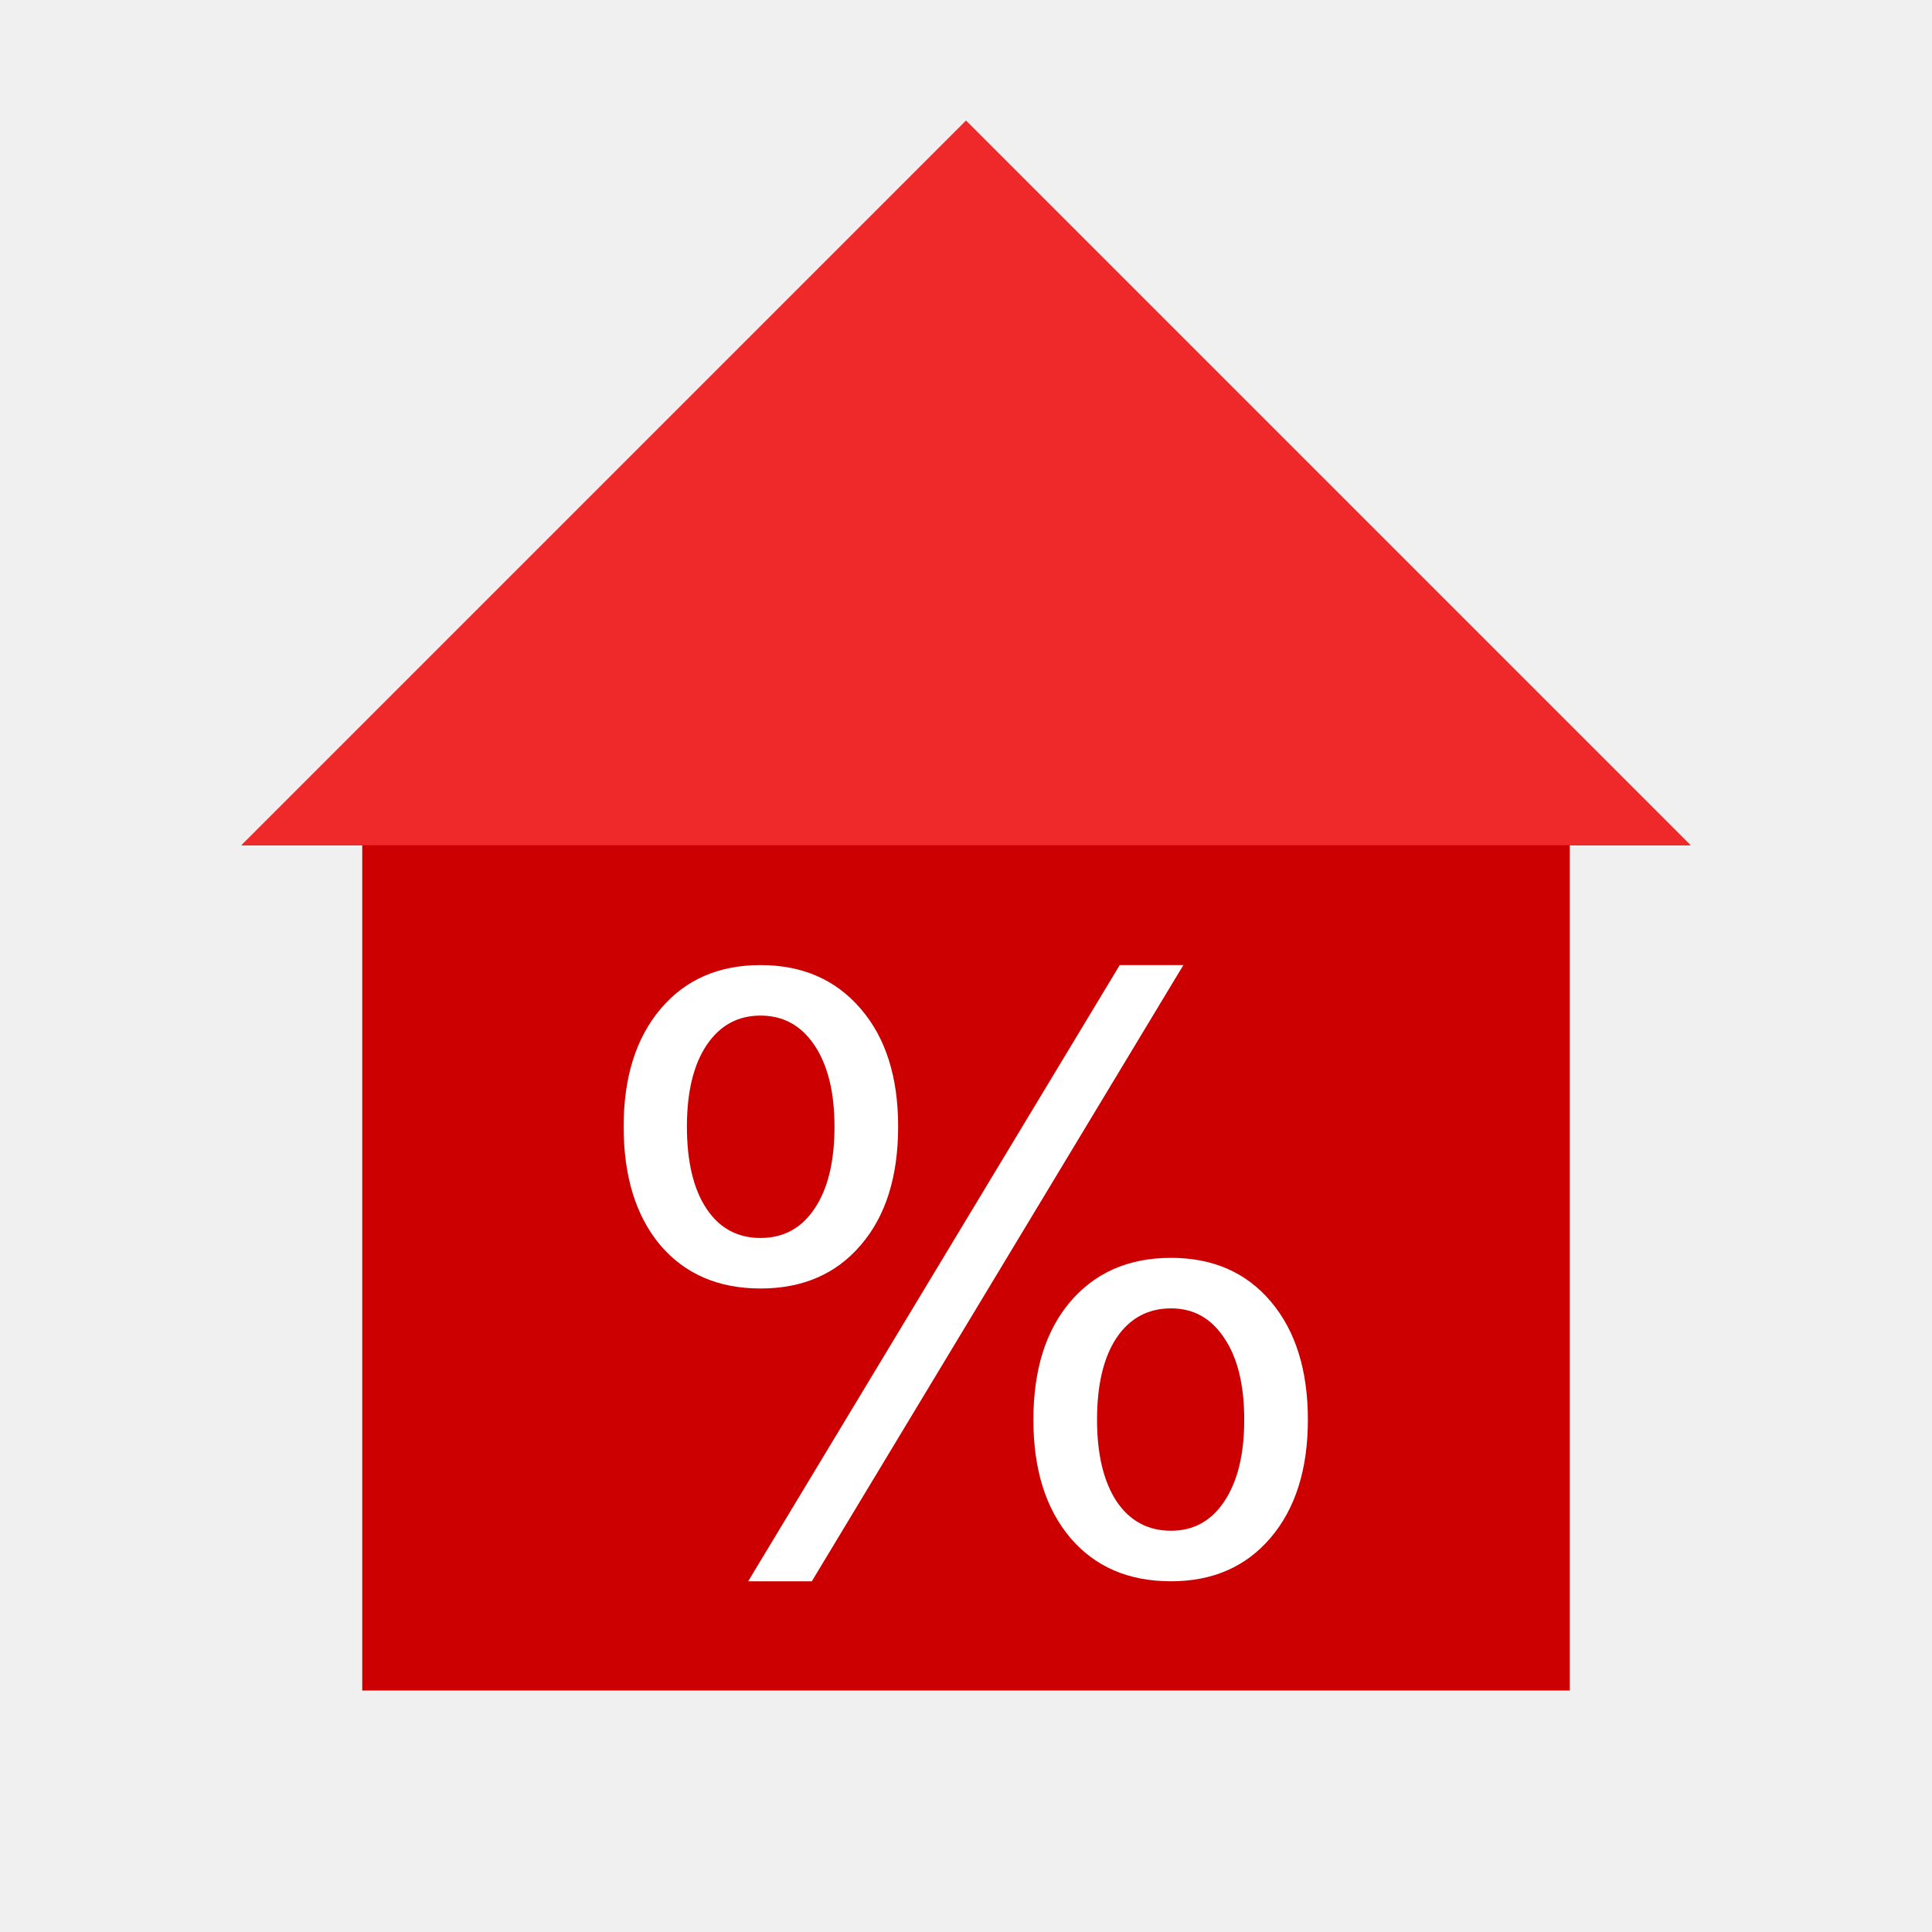
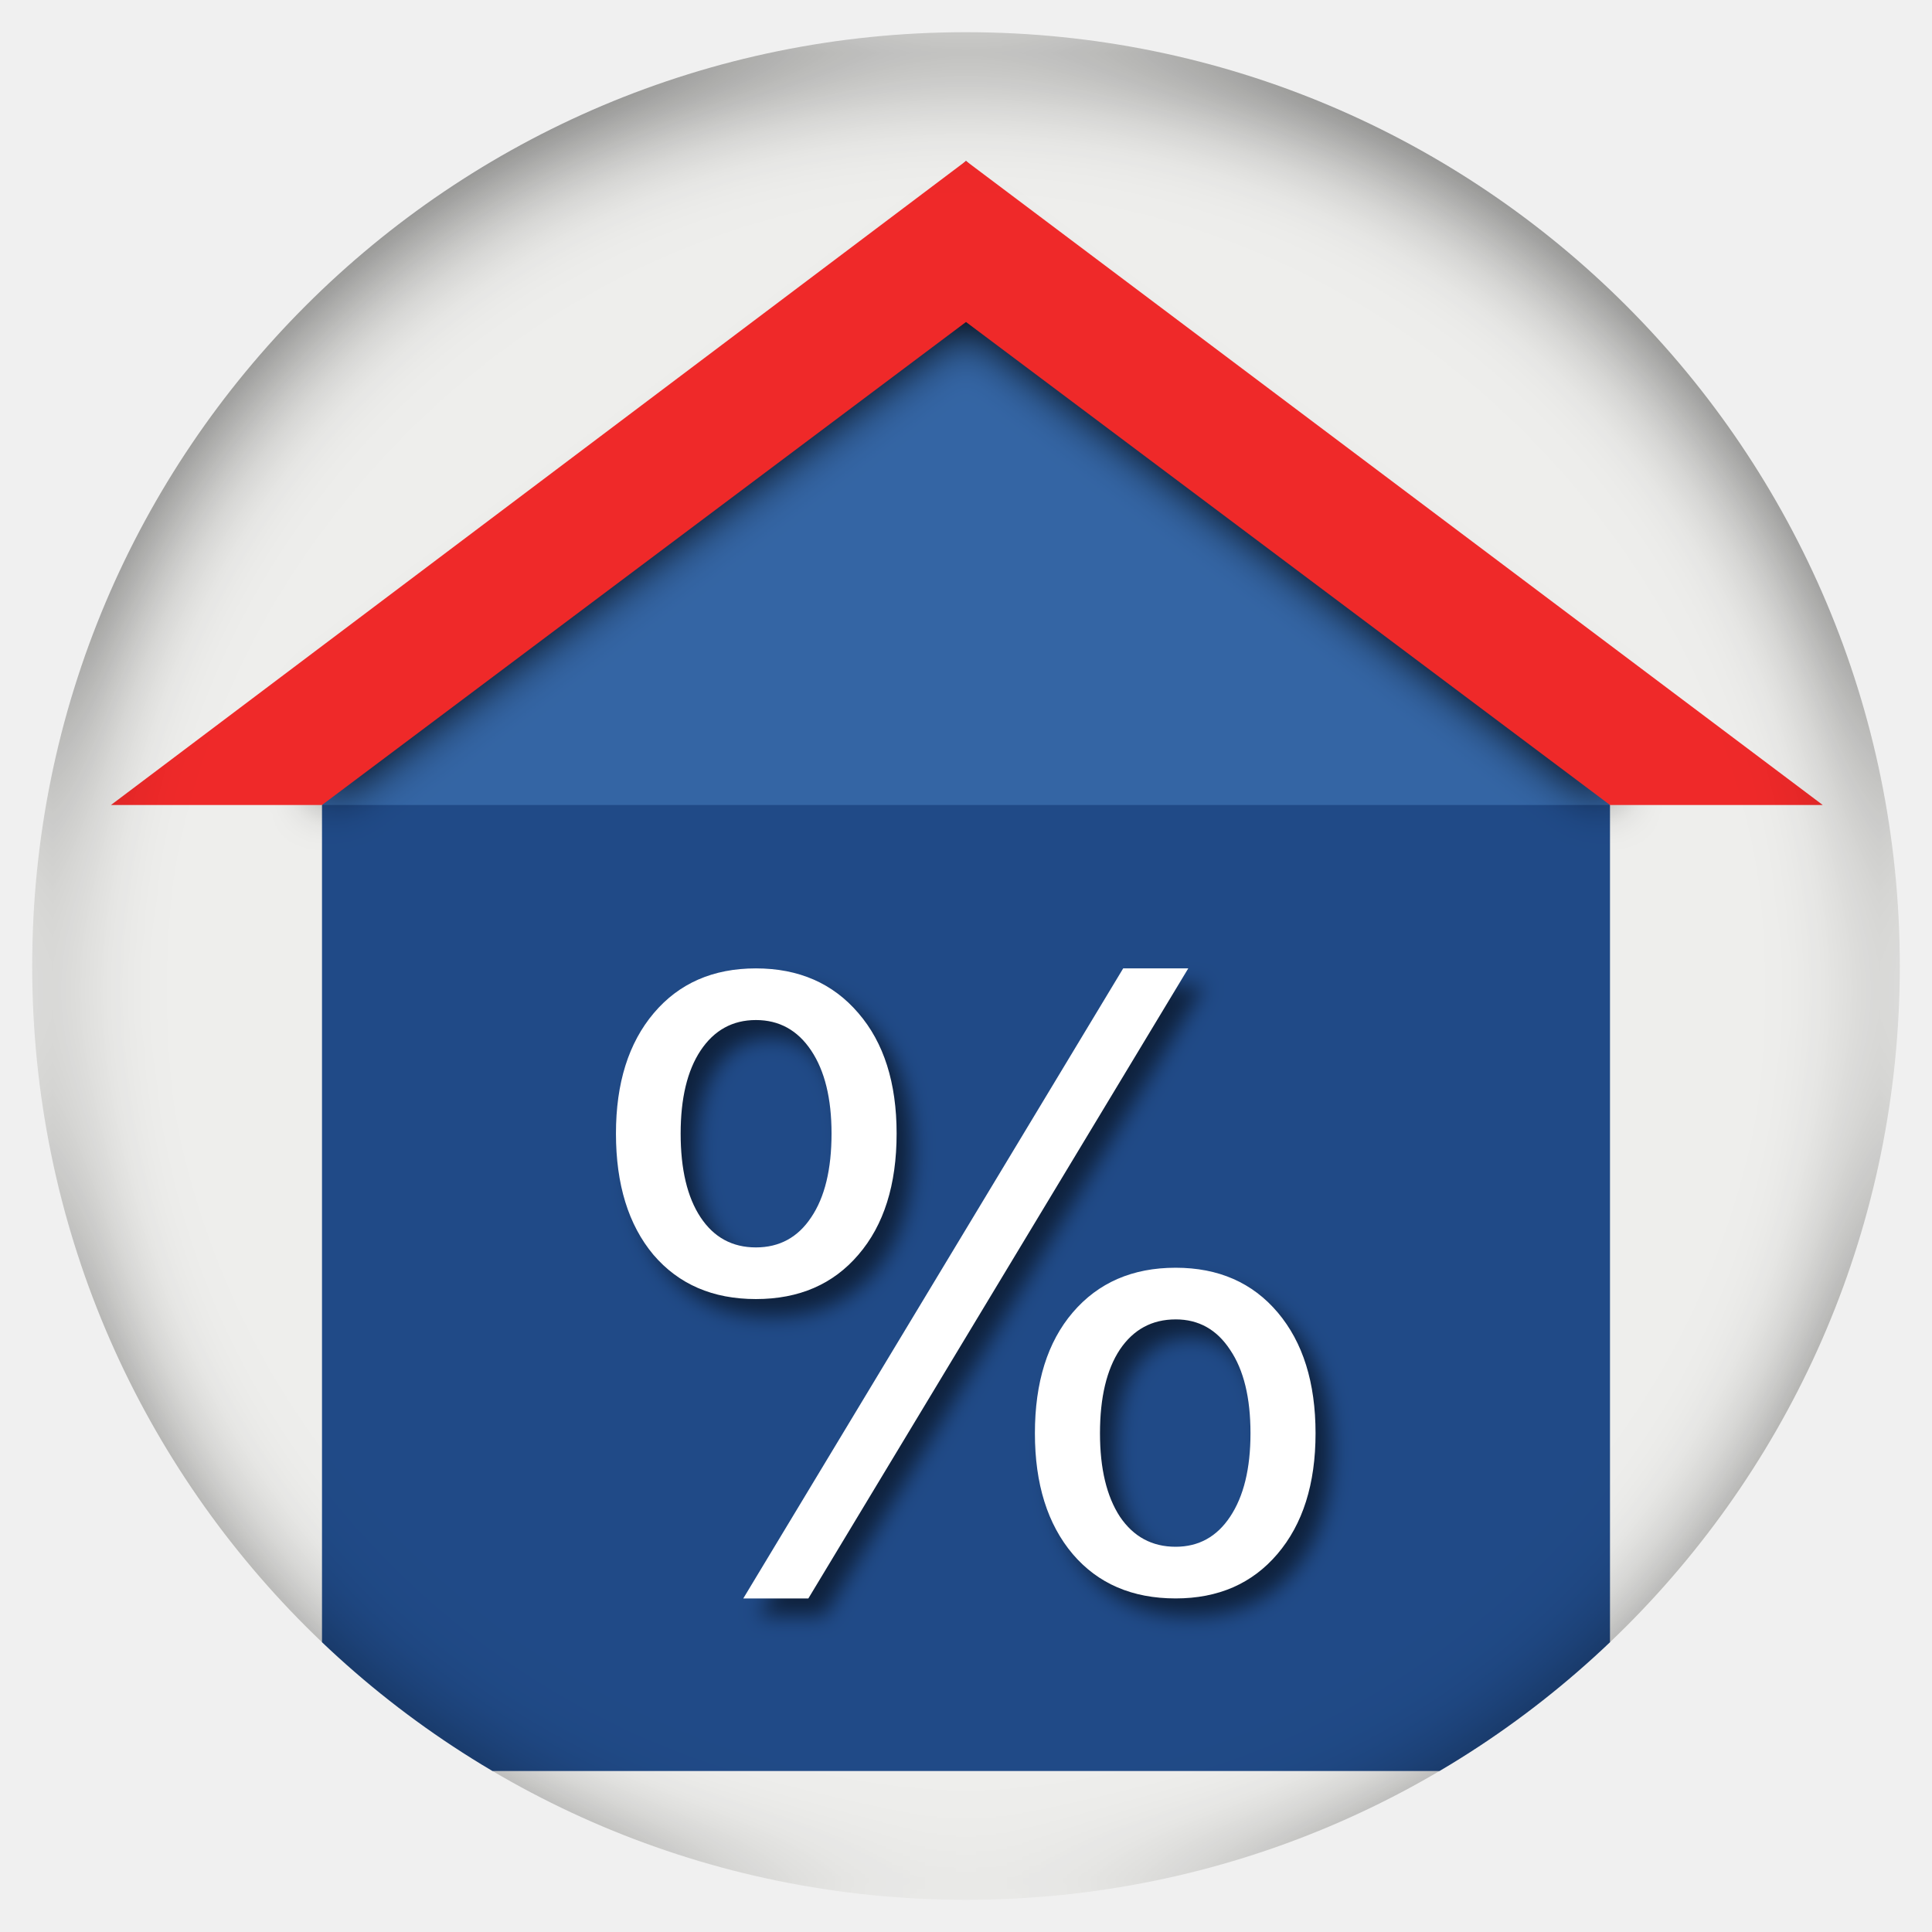
- <svg xmlns="http://www.w3.org/2000/svg" width="128" height="128" id="svg2" version="1.1">
-   <defs id="defs4" />
-   <g id="layer1" transform="translate(0,-924.3622)">
-     <path style="fill:#cc0000;fill-opacity:1;stroke:none" d="m 64,8 -48,48 8,0 0,56 80,0 0,-56 8,0 z" id="path2987" transform="translate(0,924.3622)" />
-     <g style="font-size:53.977px;font-style:normal;font-variant:normal;font-weight:normal;font-stretch:normal;text-align:center;line-height:125%;letter-spacing:0px;word-spacing:0px;text-anchor:middle;fill:#ffffff;fill-opacity:1;stroke:none;font-family:Sans;-inkscape-font-specification:Sans" id="text3789">
+ <svg xmlns="http://www.w3.org/2000/svg" width="60" height="60" id="svg2" version="1.1">
+   <defs id="defs4">
+     <clipPath clipPathUnits="userSpaceOnUse" id="clipPath3033">
+       <path transform="matrix(0.9666667,0,0,0.9666667,1,993.3622)" d="M 60,30 A 30,30 0 1 1 0,30 30,30 0 1 1 60,30 z" id="path3035" style="color:#000000;fill:#729fcf;fill-opacity:1;fill-rule:nonzero;stroke:none;stroke-width:0.709;marker:none;visibility:visible;display:inline;overflow:visible;enable-background:accumulate" />
+     </clipPath>
+     <filter id="filter3831">
+       <feGaussianBlur stdDeviation="0.725" id="feGaussianBlur3833" />
+     </filter>
+     <filter id="filter3851">
+       <feGaussianBlur stdDeviation="0.646" id="feGaussianBlur3853" />
+     </filter>
+     <clipPath clipPathUnits="userSpaceOnUse" id="clipPath3820">
+       <path transform="matrix(0.9666667,0,0,0.9666667,1,1)" d="M 60,30 A 30,30 0 1 1 0,30 30,30 0 1 1 60,30 z" id="path3822" style="color:#000000;fill:#eeeeec;fill-opacity:1;fill-rule:nonzero;stroke:none;stroke-width:0.709;marker:none;visibility:visible;display:inline;overflow:visible;enable-background:accumulate" />
+     </clipPath>
+     <filter id="filter3832">
+       <feGaussianBlur stdDeviation="1.745" id="feGaussianBlur3834" />
+     </filter>
+   </defs>
+   <g id="layer1" transform="translate(0,-992.3622)">
+     <path style="color:#000000;fill:#eeeeec;fill-opacity:1;fill-rule:nonzero;stroke:none;stroke-width:0.709;marker:none;visibility:visible;display:inline;overflow:visible;enable-background:accumulate" id="path2988" d="M 60,30 C 60,46.569 46.569,60 30,60 13.431,60 0,46.569 0,30 0,13.431 13.431,0 30,0 46.569,0 60,13.431 60,30 z" transform="matrix(0.9666667,0,0,0.9666667,1,993.3622)" />
+     <path style="fill:#204a87;fill-opacity:1;stroke:none" d="m 30,997.362 -20,20 0,30 40,0 0,-30 z" id="path2987" clip-path="url(#clipPath3033)" />
+     <g transform="matrix(0.4792765,0,0,0.4792765,-0.1902847,549.3027)" id="g3835" style="font-size:53.977px;font-style:normal;font-variant:normal;font-weight:normal;font-stretch:normal;text-align:center;line-height:125%;letter-spacing:0px;word-spacing:0px;text-anchor:middle;opacity:0.548;fill:#000000;fill-opacity:1;stroke:none;filter:url(#filter3851);font-family:Sans;-inkscape-font-specification:Sans">
+       <path id="path3837" style="fill:#000000;fill-opacity:1;font-family:DejaVu Sans;-inkscape-font-specification:DejaVu Sans" d="m 77.584,1011.046 c -1.529,0 -2.732,0.65 -3.611,1.95 -0.861,1.3 -1.291,3.11 -1.291,5.429 -3.5e-5,2.284 0.43,4.085 1.291,5.403 0.878,1.3 2.082,1.95 3.611,1.95 1.493,0 2.671,-0.65 3.532,-1.95 0.878,-1.318 1.318,-3.119 1.318,-5.403 -4.4e-5,-2.302 -0.439,-4.103 -1.318,-5.403 -0.861,-1.318 -2.038,-1.977 -3.532,-1.977 m 0,-3.347 c 2.776,1e-4 4.981,0.966 6.615,2.899 1.634,1.933 2.451,4.542 2.451,7.828 -4.9e-5,3.286 -0.826,5.895 -2.477,7.828 -1.634,1.915 -3.83,2.873 -6.589,2.873 -2.811,0 -5.034,-0.958 -6.668,-2.873 -1.634,-1.933 -2.451,-4.542 -2.451,-7.828 -3e-5,-3.303 0.817,-5.913 2.451,-7.828 1.652,-1.933 3.874,-2.899 6.668,-2.899 M 50.385,991.648 c -1.511,3e-5 -2.706,0.659 -3.584,1.977 -0.861,1.3 -1.291,3.092 -1.291,5.377 -7e-6,2.319 0.43,4.129 1.291,5.429 0.861,1.3 2.056,1.95 3.584,1.95 1.529,10e-5 2.723,-0.65 3.584,-1.95 0.879,-1.3 1.318,-3.11 1.318,-5.429 -1.7e-5,-2.267 -0.439,-4.059 -1.318,-5.377 -0.879,-1.318 -2.073,-1.977 -3.584,-1.977 m 23.8,-3.347 4.217,0 -24.617,40.826 -4.217,0 24.617,-40.826 m -23.8,0 c 2.776,4e-5 4.99,0.966 6.642,2.899 1.652,1.915 2.477,4.516 2.477,7.801 -2.1e-5,3.321 -0.826,5.939 -2.477,7.854 -1.634,1.915 -3.848,2.873 -6.642,2.873 -2.794,0 -5.008,-0.958 -6.642,-2.873 -1.617,-1.933 -2.425,-4.551 -2.425,-7.854 -3e-6,-3.268 0.817,-5.869 2.451,-7.801 1.634,-1.933 3.839,-2.899 6.615,-2.899" />
+     </g>
+     <g style="font-size:53.977px;font-style:normal;font-variant:normal;font-weight:normal;font-stretch:normal;text-align:center;line-height:125%;letter-spacing:0px;word-spacing:0px;text-anchor:middle;fill:#ffffff;fill-opacity:1;stroke:none;font-family:Sans;-inkscape-font-specification:Sans" id="text3789" transform="matrix(0.4792765,0,0,0.4792765,-0.6736966,548.7669)">
      <path d="m 77.584,1011.046 c -1.529,0 -2.732,0.65 -3.611,1.95 -0.861,1.3 -1.291,3.11 -1.291,5.429 -3.5e-5,2.284 0.43,4.085 1.291,5.403 0.878,1.3 2.082,1.95 3.611,1.95 1.493,0 2.671,-0.65 3.532,-1.95 0.878,-1.318 1.318,-3.119 1.318,-5.403 -4.4e-5,-2.302 -0.439,-4.103 -1.318,-5.403 -0.861,-1.318 -2.038,-1.977 -3.532,-1.977 m 0,-3.347 c 2.776,1e-4 4.981,0.966 6.615,2.899 1.634,1.933 2.451,4.542 2.451,7.828 -4.9e-5,3.286 -0.826,5.895 -2.477,7.828 -1.634,1.915 -3.83,2.873 -6.589,2.873 -2.811,0 -5.034,-0.958 -6.668,-2.873 -1.634,-1.933 -2.451,-4.542 -2.451,-7.828 -3e-5,-3.303 0.817,-5.913 2.451,-7.828 1.652,-1.933 3.874,-2.899 6.668,-2.899 M 50.385,991.648 c -1.511,3e-5 -2.706,0.659 -3.584,1.977 -0.861,1.3 -1.291,3.092 -1.291,5.377 -7e-6,2.319 0.43,4.129 1.291,5.429 0.861,1.3 2.056,1.95 3.584,1.95 1.529,10e-5 2.723,-0.65 3.584,-1.95 0.879,-1.3 1.318,-3.11 1.318,-5.429 -1.7e-5,-2.267 -0.439,-4.059 -1.318,-5.377 -0.879,-1.318 -2.073,-1.977 -3.584,-1.977 m 23.8,-3.347 4.217,0 -24.617,40.826 -4.217,0 24.617,-40.826 m -23.8,0 c 2.776,4e-5 4.99,0.966 6.642,2.899 1.652,1.915 2.477,4.516 2.477,7.801 -2.1e-5,3.321 -0.826,5.939 -2.477,7.854 -1.634,1.915 -3.848,2.873 -6.642,2.873 -2.794,0 -5.008,-0.958 -6.642,-2.873 -1.617,-1.933 -2.425,-4.551 -2.425,-7.854 -3e-6,-3.268 0.817,-5.869 2.451,-7.801 1.634,-1.933 3.839,-2.899 6.615,-2.899" style="fill:#ffffff;font-family:DejaVu Sans;-inkscape-font-specification:DejaVu Sans" id="path3817" />
    </g>
-     <path style="fill:#ef2929;stroke:none;stroke-width:1px;stroke-linecap:butt;stroke-linejoin:miter;stroke-opacity:1;fill-opacity:1" d="M 16,56 64,8 112,56 z" id="path3793" transform="translate(0,924.3622)" />
+     <path style="fill:#3465a4;stroke:none;stroke-width:1px;stroke-linecap:butt;stroke-linejoin:miter;stroke-opacity:1;color:#000000;fill-opacity:1;fill-rule:nonzero;marker:none;visibility:visible;display:inline;overflow:visible;enable-background:accumulate" d="M 10,25 50,25 30,5 z" id="path2997" transform="translate(0,992.3622)" />
+     <path id="path3037" d="m 10,1014.362 20,-15 20,15 0,3 -20,-15 -20,15 z" style="opacity:0.98;fill:#000000;fill-opacity:1;stroke:none;filter:url(#filter3831)" />
+     <path style="fill:#ef2929;fill-opacity:1;stroke:none" d="M 3.446,1017.362 30,997.362 l 26.607,20 -6.607,0 -20,-15 -20,15 z" id="path3793" />
+     <path style="opacity:0.548;color:#000000;fill:#000000;fill-opacity:1;fill-rule:nonzero;stroke:none;stroke-width:0.709;marker:none;visibility:visible;display:inline;overflow:visible;filter:url(#filter3832);enable-background:accumulate" d="m -4.906,-4.149 0,69.812 69.812,0 0,-69.812 z M 30,1.758 c 16.016,0 29,12.984 29,29 0,16.016 -12.984,29 -29,29 -16.016,0 -29,-12.984 -29,-29 C 1,14.741 13.984,1.758 30,1.758 z" id="rect3003" transform="translate(0,992.3622)" clip-path="url(#clipPath3820)" />
  </g>
</svg>
